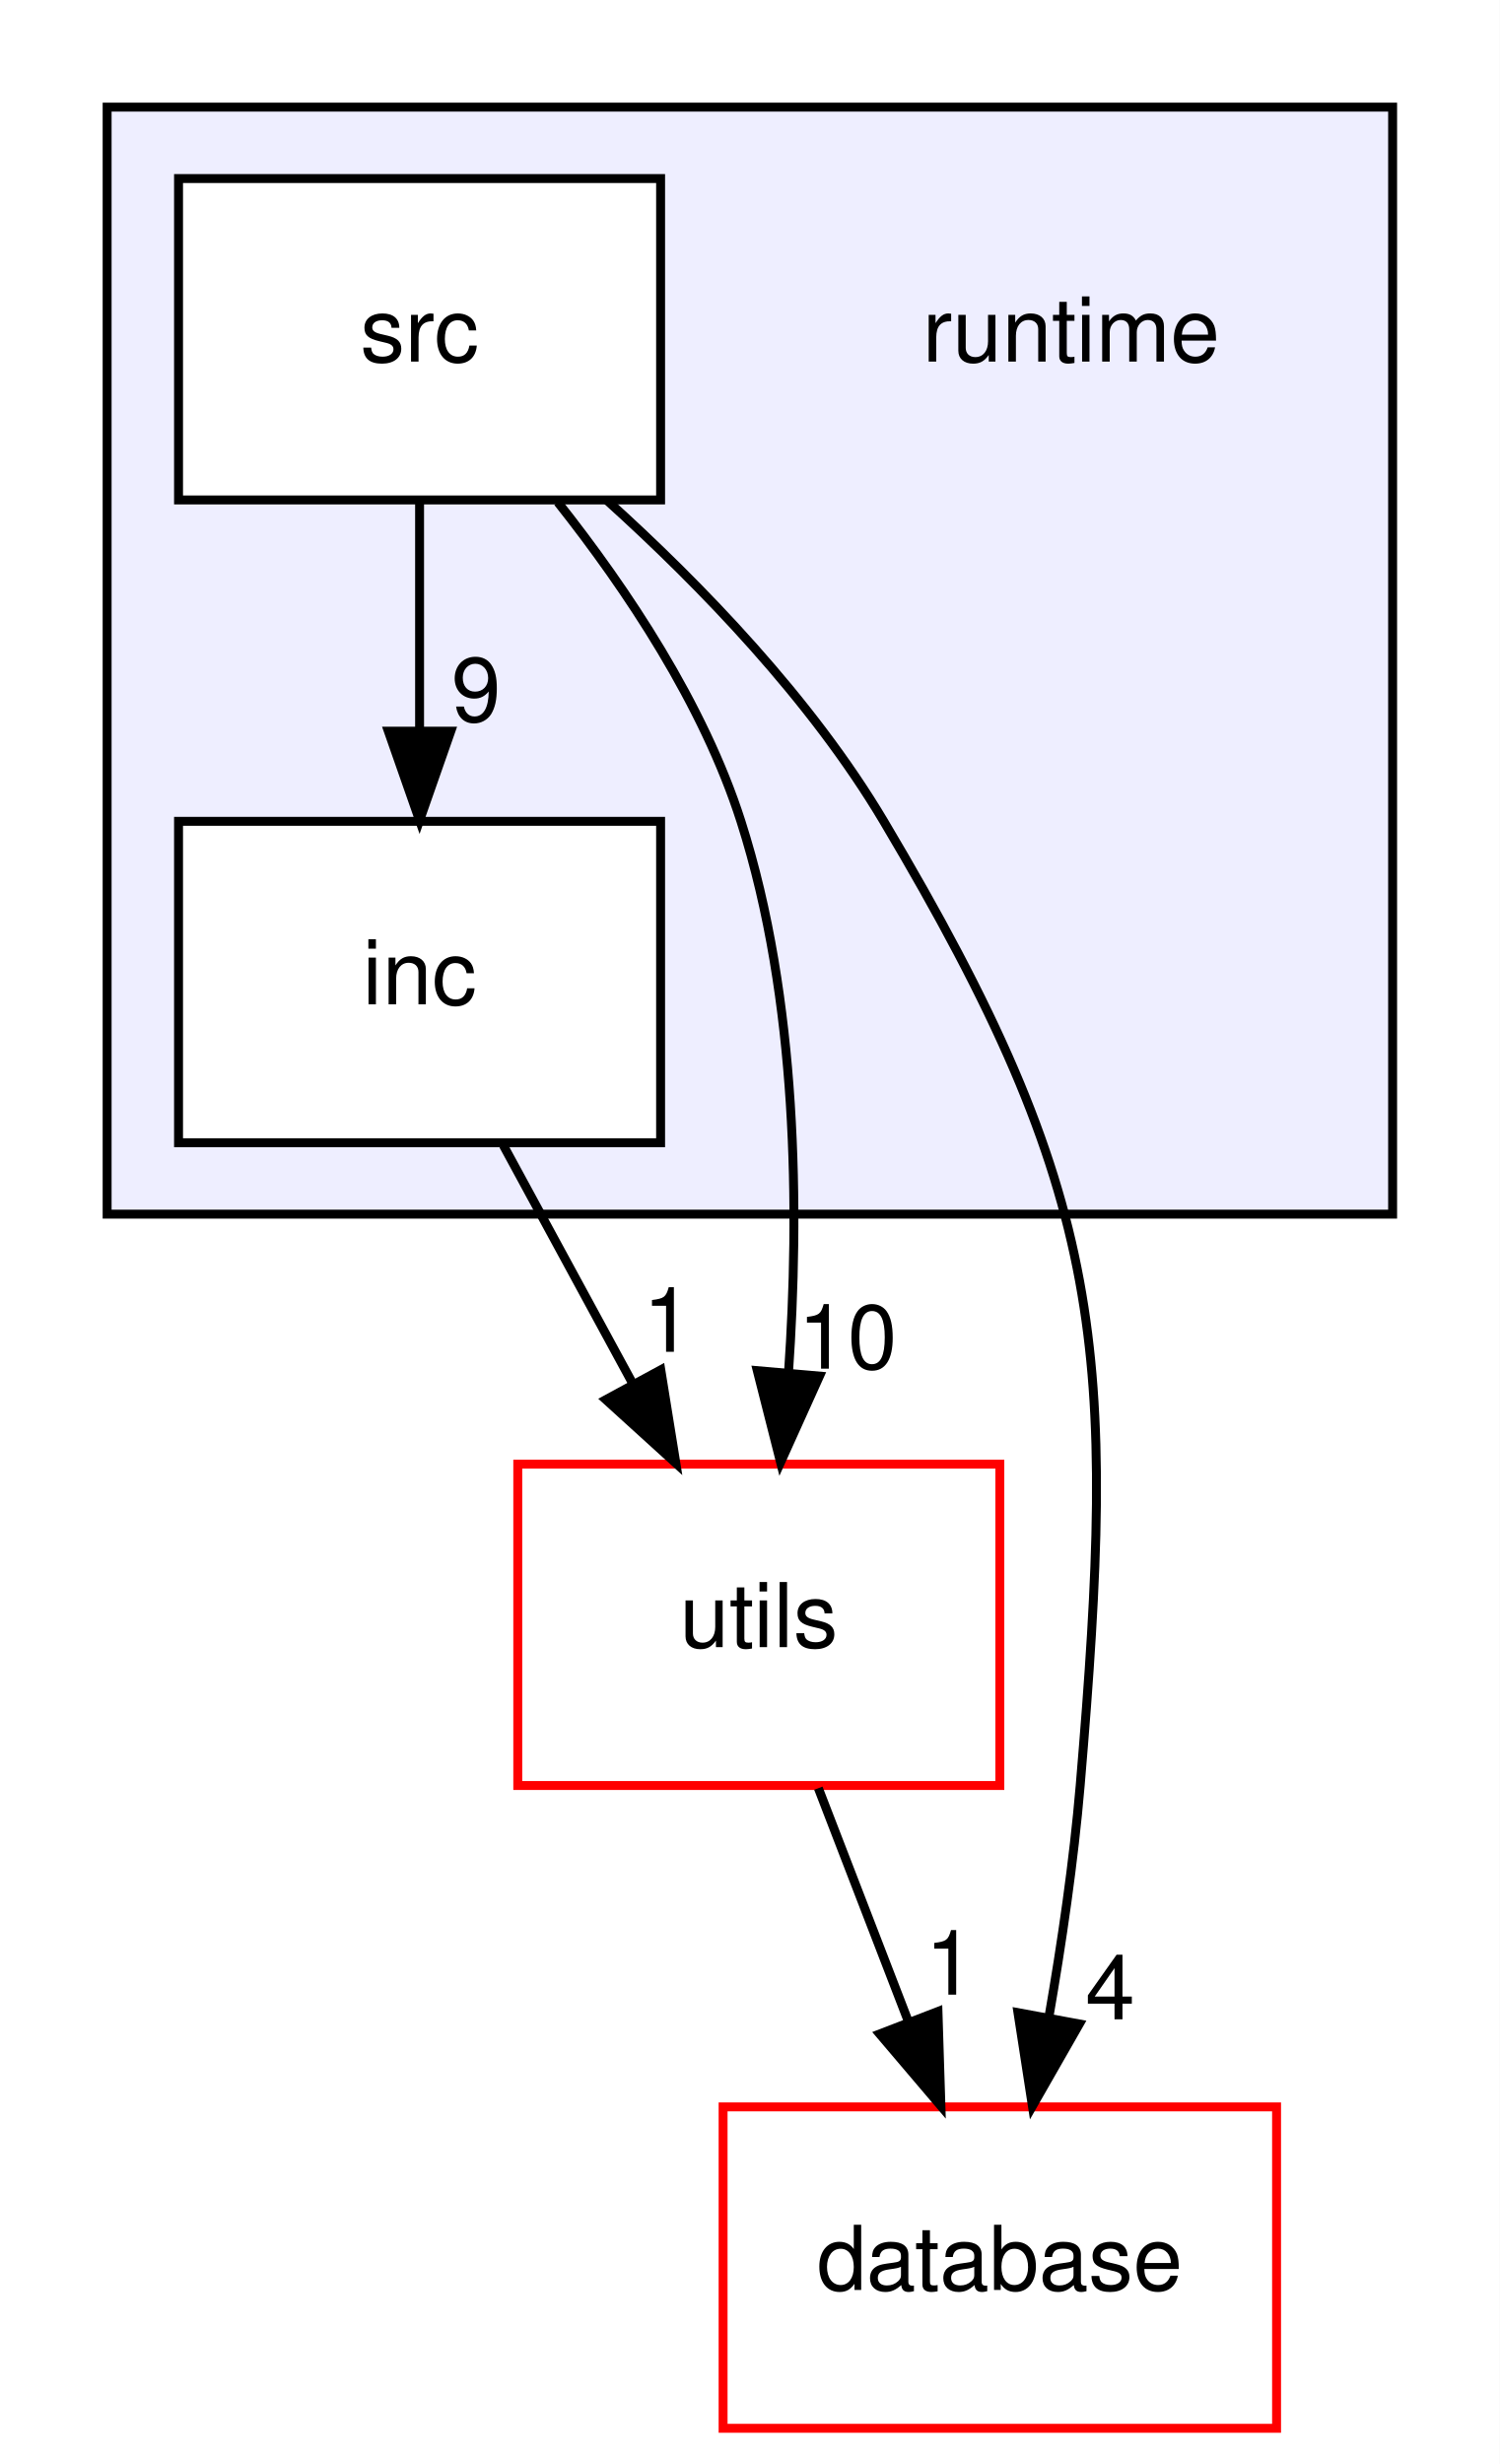
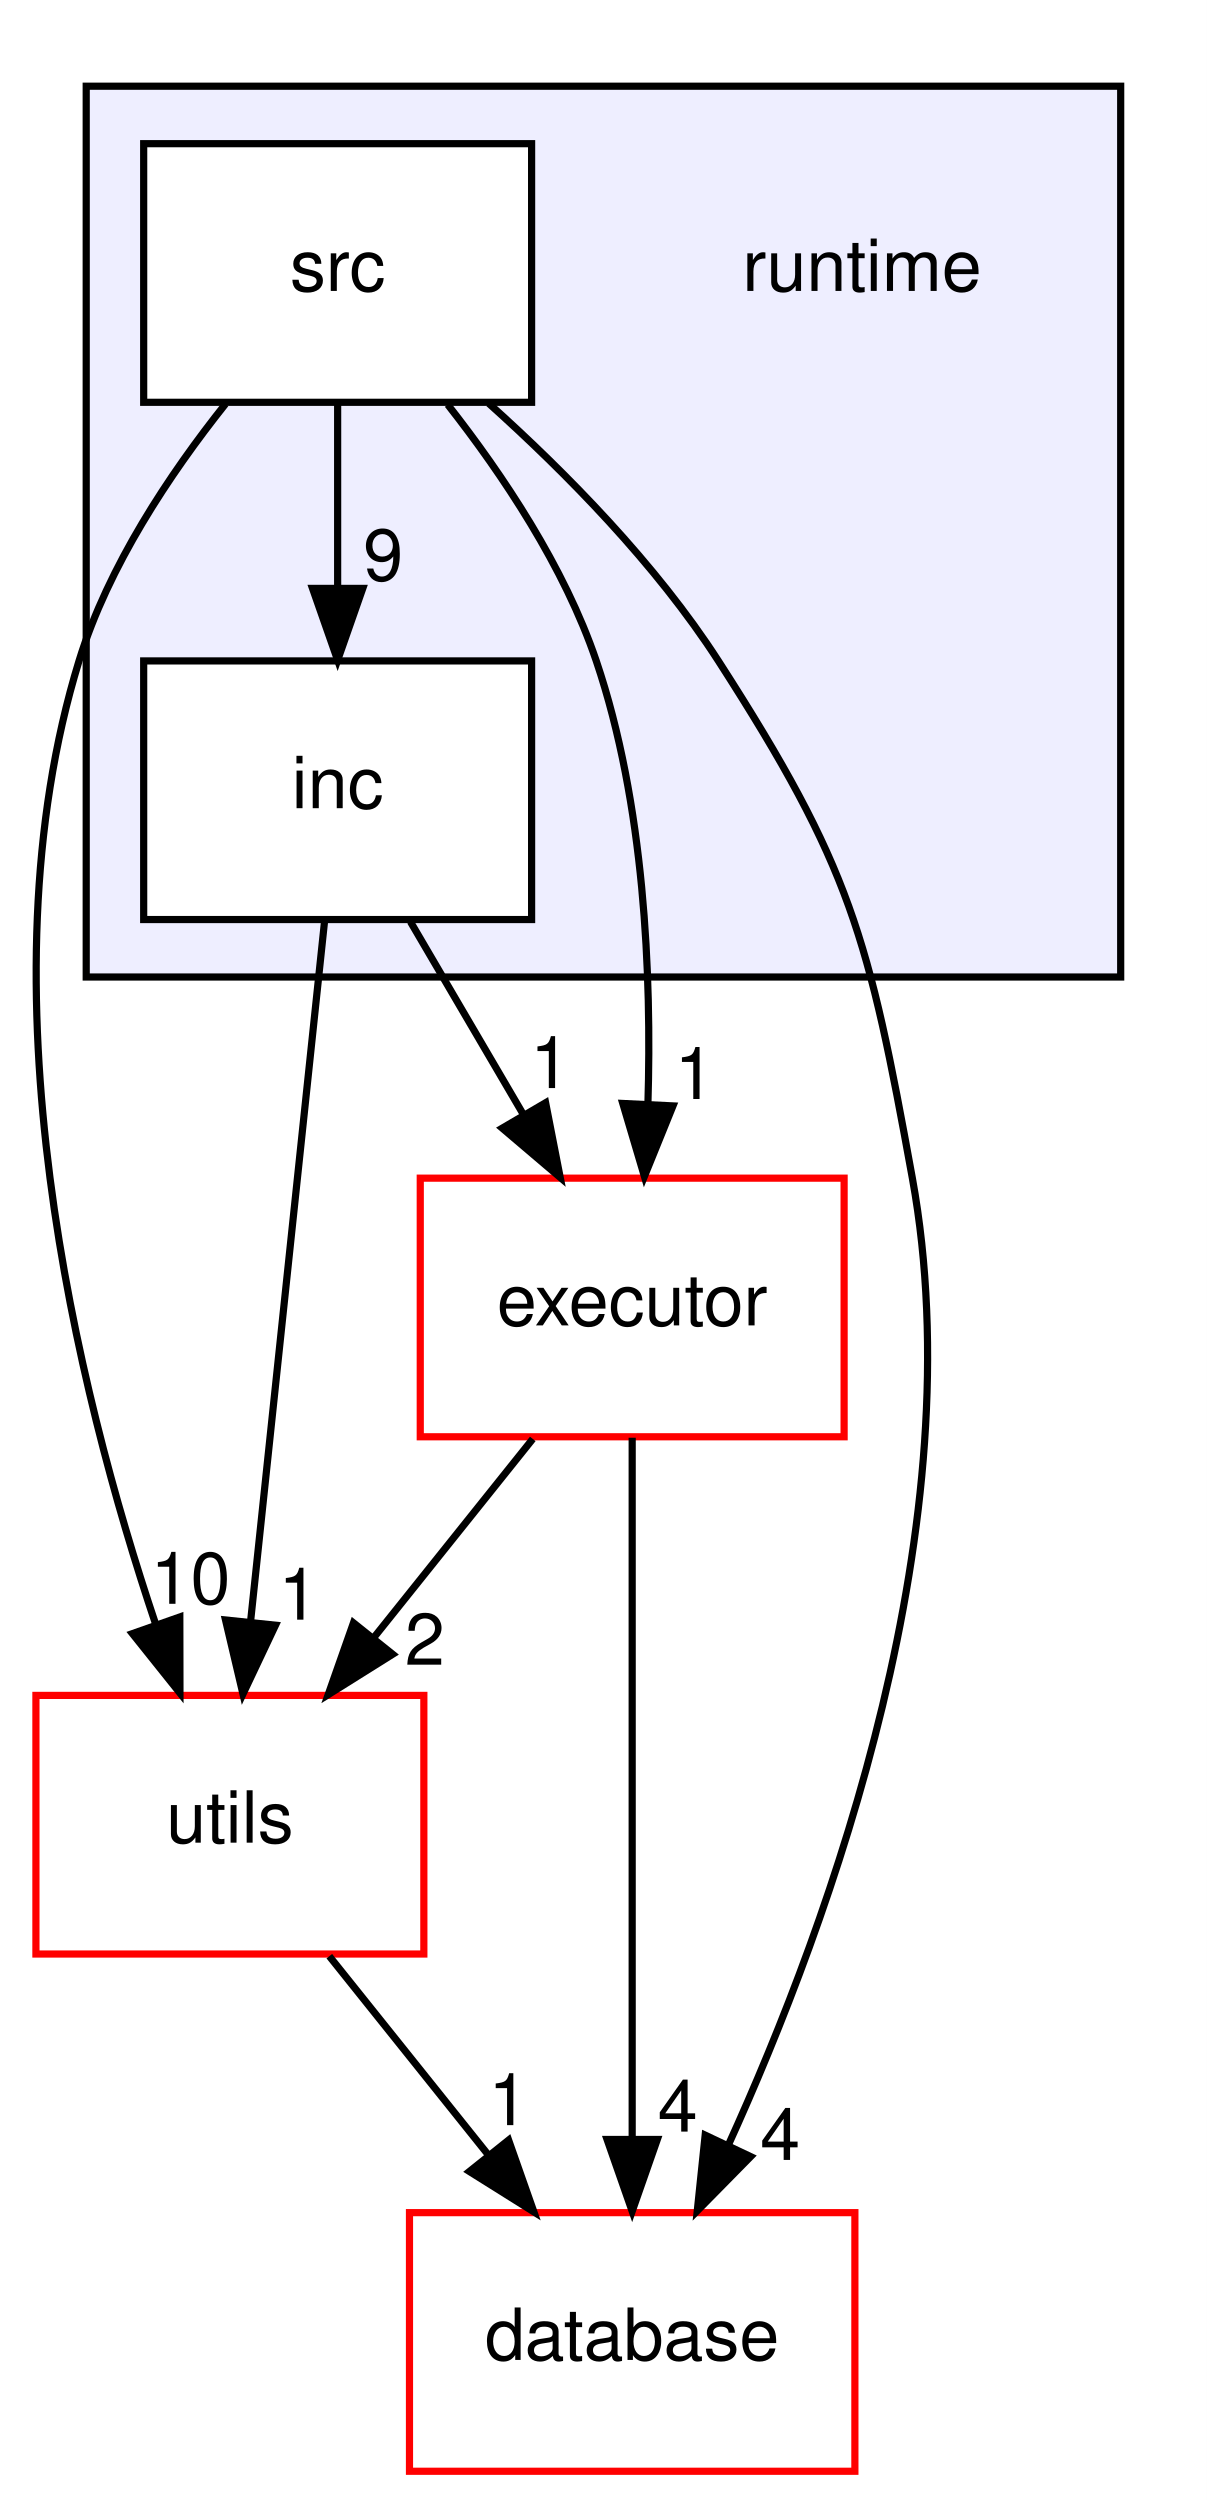
- <svg xmlns="http://www.w3.org/2000/svg" xmlns:xlink="http://www.w3.org/1999/xlink" width="168pt" height="276pt" viewBox="0.00 0.00 168.00 276.00">
-   <g id="graph0" class="graph" transform="scale(1 1) rotate(0) translate(4 272)">
-     <polygon fill="white" stroke="transparent" points="-4,4 -4,-272 164,-272 164,4 -4,4" />
+ <svg xmlns="http://www.w3.org/2000/svg" xmlns:xlink="http://www.w3.org/1999/xlink" width="168pt" height="348pt" viewBox="0.00 0.00 168.00 348.00">
+   <g id="graph0" class="graph" transform="scale(1 1) rotate(0) translate(4 344)">
+     <polygon fill="white" stroke="transparent" points="-4,4 -4,-344 164,-344 164,4 -4,4" />
    <g id="clust1" class="cluster">
      <g id="a_clust1">
        <a xlink:href="dir_c6f90d7b3aff386cab2eb5eb40ce2f26.html" target="_top">
-           <polygon fill="#eeeeff" stroke="black" points="8,-136 8,-260 152,-260 152,-136 8,-136" />
+           <polygon fill="#eeeeff" stroke="black" points="8,-208 8,-332 152,-332 152,-208 8,-208" />
        </a>
      </g>
    </g>
    <g id="node1" class="node">
-       <text text-anchor="middle" x="116" y="-231.5" font-family="Helvetica,sans-Serif" font-size="10.00">runtime</text>
+       <text text-anchor="middle" x="116" y="-303.5" font-family="Helvetica,sans-Serif" font-size="10.00">runtime</text>
    </g>
    <g id="node2" class="node">
      <g id="a_node2">
        <a xlink:href="dir_c2d23aafdf04533449ab55d5abc8d9ae.html" target="_top" xlink:title="inc">
-           <polygon fill="white" stroke="black" points="70,-180 16,-180 16,-144 70,-144 70,-180" />
-           <text text-anchor="middle" x="43" y="-159.5" font-family="Helvetica,sans-Serif" font-size="10.00">inc</text>
+           <polygon fill="white" stroke="black" points="70,-252 16,-252 16,-216 70,-216 70,-252" />
+           <text text-anchor="middle" x="43" y="-231.5" font-family="Helvetica,sans-Serif" font-size="10.00">inc</text>
        </a>
      </g>
    </g>
    <g id="node4" class="node">
      <g id="a_node4">
        <a xlink:href="dir_f08c1ffadff6e9e08f49766ff6ac3753.html" target="_top" xlink:title="utils">
-           <polygon fill="white" stroke="red" points="108,-108 54,-108 54,-72 108,-72 108,-108" />
-           <text text-anchor="middle" x="81" y="-87.5" font-family="Helvetica,sans-Serif" font-size="10.00">utils</text>
+           <polygon fill="white" stroke="red" points="55,-108 1,-108 1,-72 55,-72 55,-108" />
+           <text text-anchor="middle" x="28" y="-87.5" font-family="Helvetica,sans-Serif" font-size="10.00">utils</text>
        </a>
      </g>
    </g>
-     <g id="edge5" class="edge">
-       <path fill="none" stroke="black" d="M52.39,-143.7C56.76,-135.64 62.06,-125.89 66.9,-116.98" />
-       <polygon fill="black" stroke="black" points="70.02,-118.56 71.71,-108.1 63.87,-115.22 70.02,-118.56" />
-       <g id="a_edge5-headlabel">
+     <g id="edge6" class="edge">
+       <path fill="none" stroke="black" d="M41.19,-215.87C38.63,-191.67 33.94,-147.21 30.89,-118.39" />
+       <polygon fill="black" stroke="black" points="34.35,-117.77 29.82,-108.19 27.39,-118.5 34.35,-117.77" />
+       <g id="a_edge6-headlabel">
        <a xlink:href="dir_000019_000021.html" target="_top" xlink:title="1">
-           <text text-anchor="middle" x="70.8" y="-120.58" font-family="Helvetica,sans-Serif" font-size="10.00">1</text>
+           <text text-anchor="middle" x="37.55" y="-118.54" font-family="Helvetica,sans-Serif" font-size="10.00">1</text>
+         </a>
+       </g>
+     </g>
+     <g id="node6" class="node">
+       <g id="a_node6">
+         <a xlink:href="dir_d6b47c55c117061889082b3039c4cfaf.html" target="_top" xlink:title="executor">
+           <polygon fill="white" stroke="red" points="113.5,-180 54.5,-180 54.5,-144 113.5,-144 113.5,-180" />
+           <text text-anchor="middle" x="84" y="-159.5" font-family="Helvetica,sans-Serif" font-size="10.00">executor</text>
+         </a>
+       </g>
+     </g>
+     <g id="edge7" class="edge">
+       <path fill="none" stroke="black" d="M53.13,-215.7C57.85,-207.64 63.56,-197.89 68.78,-188.98" />
+       <polygon fill="black" stroke="black" points="71.95,-190.5 73.98,-180.1 65.91,-186.96 71.95,-190.5" />
+       <g id="a_edge7-headlabel">
+         <a xlink:href="dir_000019_000013.html" target="_top" xlink:title="1">
+           <text text-anchor="middle" x="72.58" y="-192.54" font-family="Helvetica,sans-Serif" font-size="10.00">1</text>
        </a>
      </g>
    </g>
    <g id="node3" class="node">
      <g id="a_node3">
        <a xlink:href="dir_1dbc2d7b85be1956d8759e1bd297c297.html" target="_top" xlink:title="src">
-           <polygon fill="white" stroke="black" points="70,-252 16,-252 16,-216 70,-216 70,-252" />
-           <text text-anchor="middle" x="43" y="-231.5" font-family="Helvetica,sans-Serif" font-size="10.00">src</text>
+           <polygon fill="white" stroke="black" points="70,-324 16,-324 16,-288 70,-288 70,-324" />
+           <text text-anchor="middle" x="43" y="-303.5" font-family="Helvetica,sans-Serif" font-size="10.00">src</text>
        </a>
      </g>
    </g>
    <g id="edge4" class="edge">
-       <path fill="none" stroke="black" d="M43,-215.7C43,-207.98 43,-198.71 43,-190.11" />
-       <polygon fill="black" stroke="black" points="46.5,-190.1 43,-180.1 39.5,-190.1 46.5,-190.1" />
+       <path fill="none" stroke="black" d="M43,-287.7C43,-279.98 43,-270.71 43,-262.11" />
+       <polygon fill="black" stroke="black" points="46.5,-262.1 43,-252.1 39.5,-262.1 46.5,-262.1" />
      <g id="a_edge4-headlabel">
        <a xlink:href="dir_000020_000019.html" target="_top" xlink:title="9">
-           <text text-anchor="middle" x="49.34" y="-191.2" font-family="Helvetica,sans-Serif" font-size="10.00">9</text>
+           <text text-anchor="middle" x="49.34" y="-263.2" font-family="Helvetica,sans-Serif" font-size="10.00">9</text>
        </a>
      </g>
    </g>
    <g id="edge2" class="edge">
-       <path fill="none" stroke="black" d="M58.49,-215.74C66.22,-205.98 74.8,-193.14 79,-180 85.39,-160.04 85.57,-136.25 84.33,-118.29" />
-       <polygon fill="black" stroke="black" points="87.8,-117.86 83.44,-108.2 80.83,-118.47 87.8,-117.86" />
+       <path fill="none" stroke="black" d="M27.39,-287.77C19.63,-278.03 11.05,-265.18 7,-252 -7.06,-206.29 6.74,-150.46 17.64,-118" />
+       <polygon fill="black" stroke="black" points="21.03,-118.92 21.05,-108.32 14.43,-116.6 21.03,-118.92" />
      <g id="a_edge2-headlabel">
        <a xlink:href="dir_000020_000021.html" target="_top" xlink:title="10">
-           <text text-anchor="middle" x="90.94" y="-118.69" font-family="Helvetica,sans-Serif" font-size="10.00">10</text>
+           <text text-anchor="middle" x="22.52" y="-120.75" font-family="Helvetica,sans-Serif" font-size="10.00">10</text>
        </a>
      </g>
    </g>
    <g id="node5" class="node">
      <g id="a_node5">
        <a xlink:href="dir_f8c6f0679b123304d35aae1bb0e284fb.html" target="_top" xlink:title="database">
-           <polygon fill="white" stroke="red" points="139,-36 77,-36 77,0 139,0 139,-36" />
-           <text text-anchor="middle" x="108" y="-15.5" font-family="Helvetica,sans-Serif" font-size="10.00">database</text>
+           <polygon fill="white" stroke="red" points="115,-36 53,-36 53,0 115,0 115,-36" />
+           <text text-anchor="middle" x="84" y="-15.5" font-family="Helvetica,sans-Serif" font-size="10.00">database</text>
        </a>
      </g>
    </g>
    <g id="edge3" class="edge">
-       <path fill="none" stroke="black" d="M63.96,-215.98C74.58,-206.4 86.9,-193.63 95,-180 120.03,-137.89 121.12,-120.81 117,-72 116.28,-63.5 114.93,-54.31 113.49,-46.01" />
-       <polygon fill="black" stroke="black" points="116.91,-45.29 111.65,-36.09 110.03,-46.56 116.91,-45.29" />
+       <path fill="none" stroke="black" d="M64.04,-287.84C74.76,-278.22 87.33,-265.46 96,-252 114.5,-223.27 116.9,-213.63 123,-180 131.7,-132.04 111.79,-77.03 97.34,-45.31" />
+       <polygon fill="black" stroke="black" points="100.49,-43.8 93.06,-36.25 94.16,-46.79 100.49,-43.8" />
      <g id="a_edge3-headlabel">
        <a xlink:href="dir_000020_000010.html" target="_top" xlink:title="4">
-           <text text-anchor="middle" x="120.36" y="-45.81" font-family="Helvetica,sans-Serif" font-size="10.00">4</text>
+           <text text-anchor="middle" x="104.6" y="-43.34" font-family="Helvetica,sans-Serif" font-size="10.00">4</text>
+         </a>
+       </g>
+     </g>
+     <g id="edge5" class="edge">
+       <path fill="none" stroke="black" d="M58.32,-287.68C65.99,-277.91 74.58,-265.06 79,-252 85.73,-232.12 86.73,-208.32 86.19,-190.34" />
+       <polygon fill="black" stroke="black" points="89.68,-190.06 85.7,-180.24 82.69,-190.4 89.68,-190.06" />
+       <g id="a_edge5-headlabel">
+         <a xlink:href="dir_000020_000013.html" target="_top" xlink:title="1">
+           <text text-anchor="middle" x="92.69" y="-191.02" font-family="Helvetica,sans-Serif" font-size="10.00">1</text>
        </a>
      </g>
    </g>
    <g id="edge1" class="edge">
-       <path fill="none" stroke="black" d="M87.67,-71.7C90.71,-63.81 94.38,-54.3 97.76,-45.55" />
-       <polygon fill="black" stroke="black" points="101.07,-46.69 101.4,-36.1 94.54,-44.17 101.07,-46.69" />
+       <path fill="none" stroke="black" d="M41.84,-71.7C48.49,-63.39 56.58,-53.28 63.89,-44.14" />
+       <polygon fill="black" stroke="black" points="66.8,-46.1 70.32,-36.1 61.34,-41.73 66.8,-46.1" />
      <g id="a_edge1-headlabel">
        <a xlink:href="dir_000021_000010.html" target="_top" xlink:title="1">
-           <text text-anchor="middle" x="102.42" y="-48.57" font-family="Helvetica,sans-Serif" font-size="10.00">1</text>
+           <text text-anchor="middle" x="66.77" y="-48.18" font-family="Helvetica,sans-Serif" font-size="10.00">1</text>
+         </a>
+       </g>
+     </g>
+     <g id="edge8" class="edge">
+       <path fill="none" stroke="black" d="M70.16,-143.7C63.51,-135.39 55.42,-125.28 48.11,-116.14" />
+       <polygon fill="black" stroke="black" points="50.66,-113.73 41.68,-108.1 45.2,-118.1 50.66,-113.73" />
+       <g id="a_edge8-headlabel">
+         <a xlink:href="dir_000013_000021.html" target="_top" xlink:title="2">
+           <text text-anchor="middle" x="55.13" y="-112.26" font-family="Helvetica,sans-Serif" font-size="10.00">2</text>
+         </a>
+       </g>
+     </g>
+     <g id="edge9" class="edge">
+       <path fill="none" stroke="black" d="M84,-143.87C84,-119.67 84,-75.21 84,-46.39" />
+       <polygon fill="black" stroke="black" points="87.5,-46.19 84,-36.19 80.5,-46.19 87.5,-46.19" />
+       <g id="a_edge9-headlabel">
+         <a xlink:href="dir_000013_000010.html" target="_top" xlink:title="4">
+           <text text-anchor="middle" x="90.34" y="-47.28" font-family="Helvetica,sans-Serif" font-size="10.00">4</text>
        </a>
      </g>
    </g>
  </g>
</svg>
